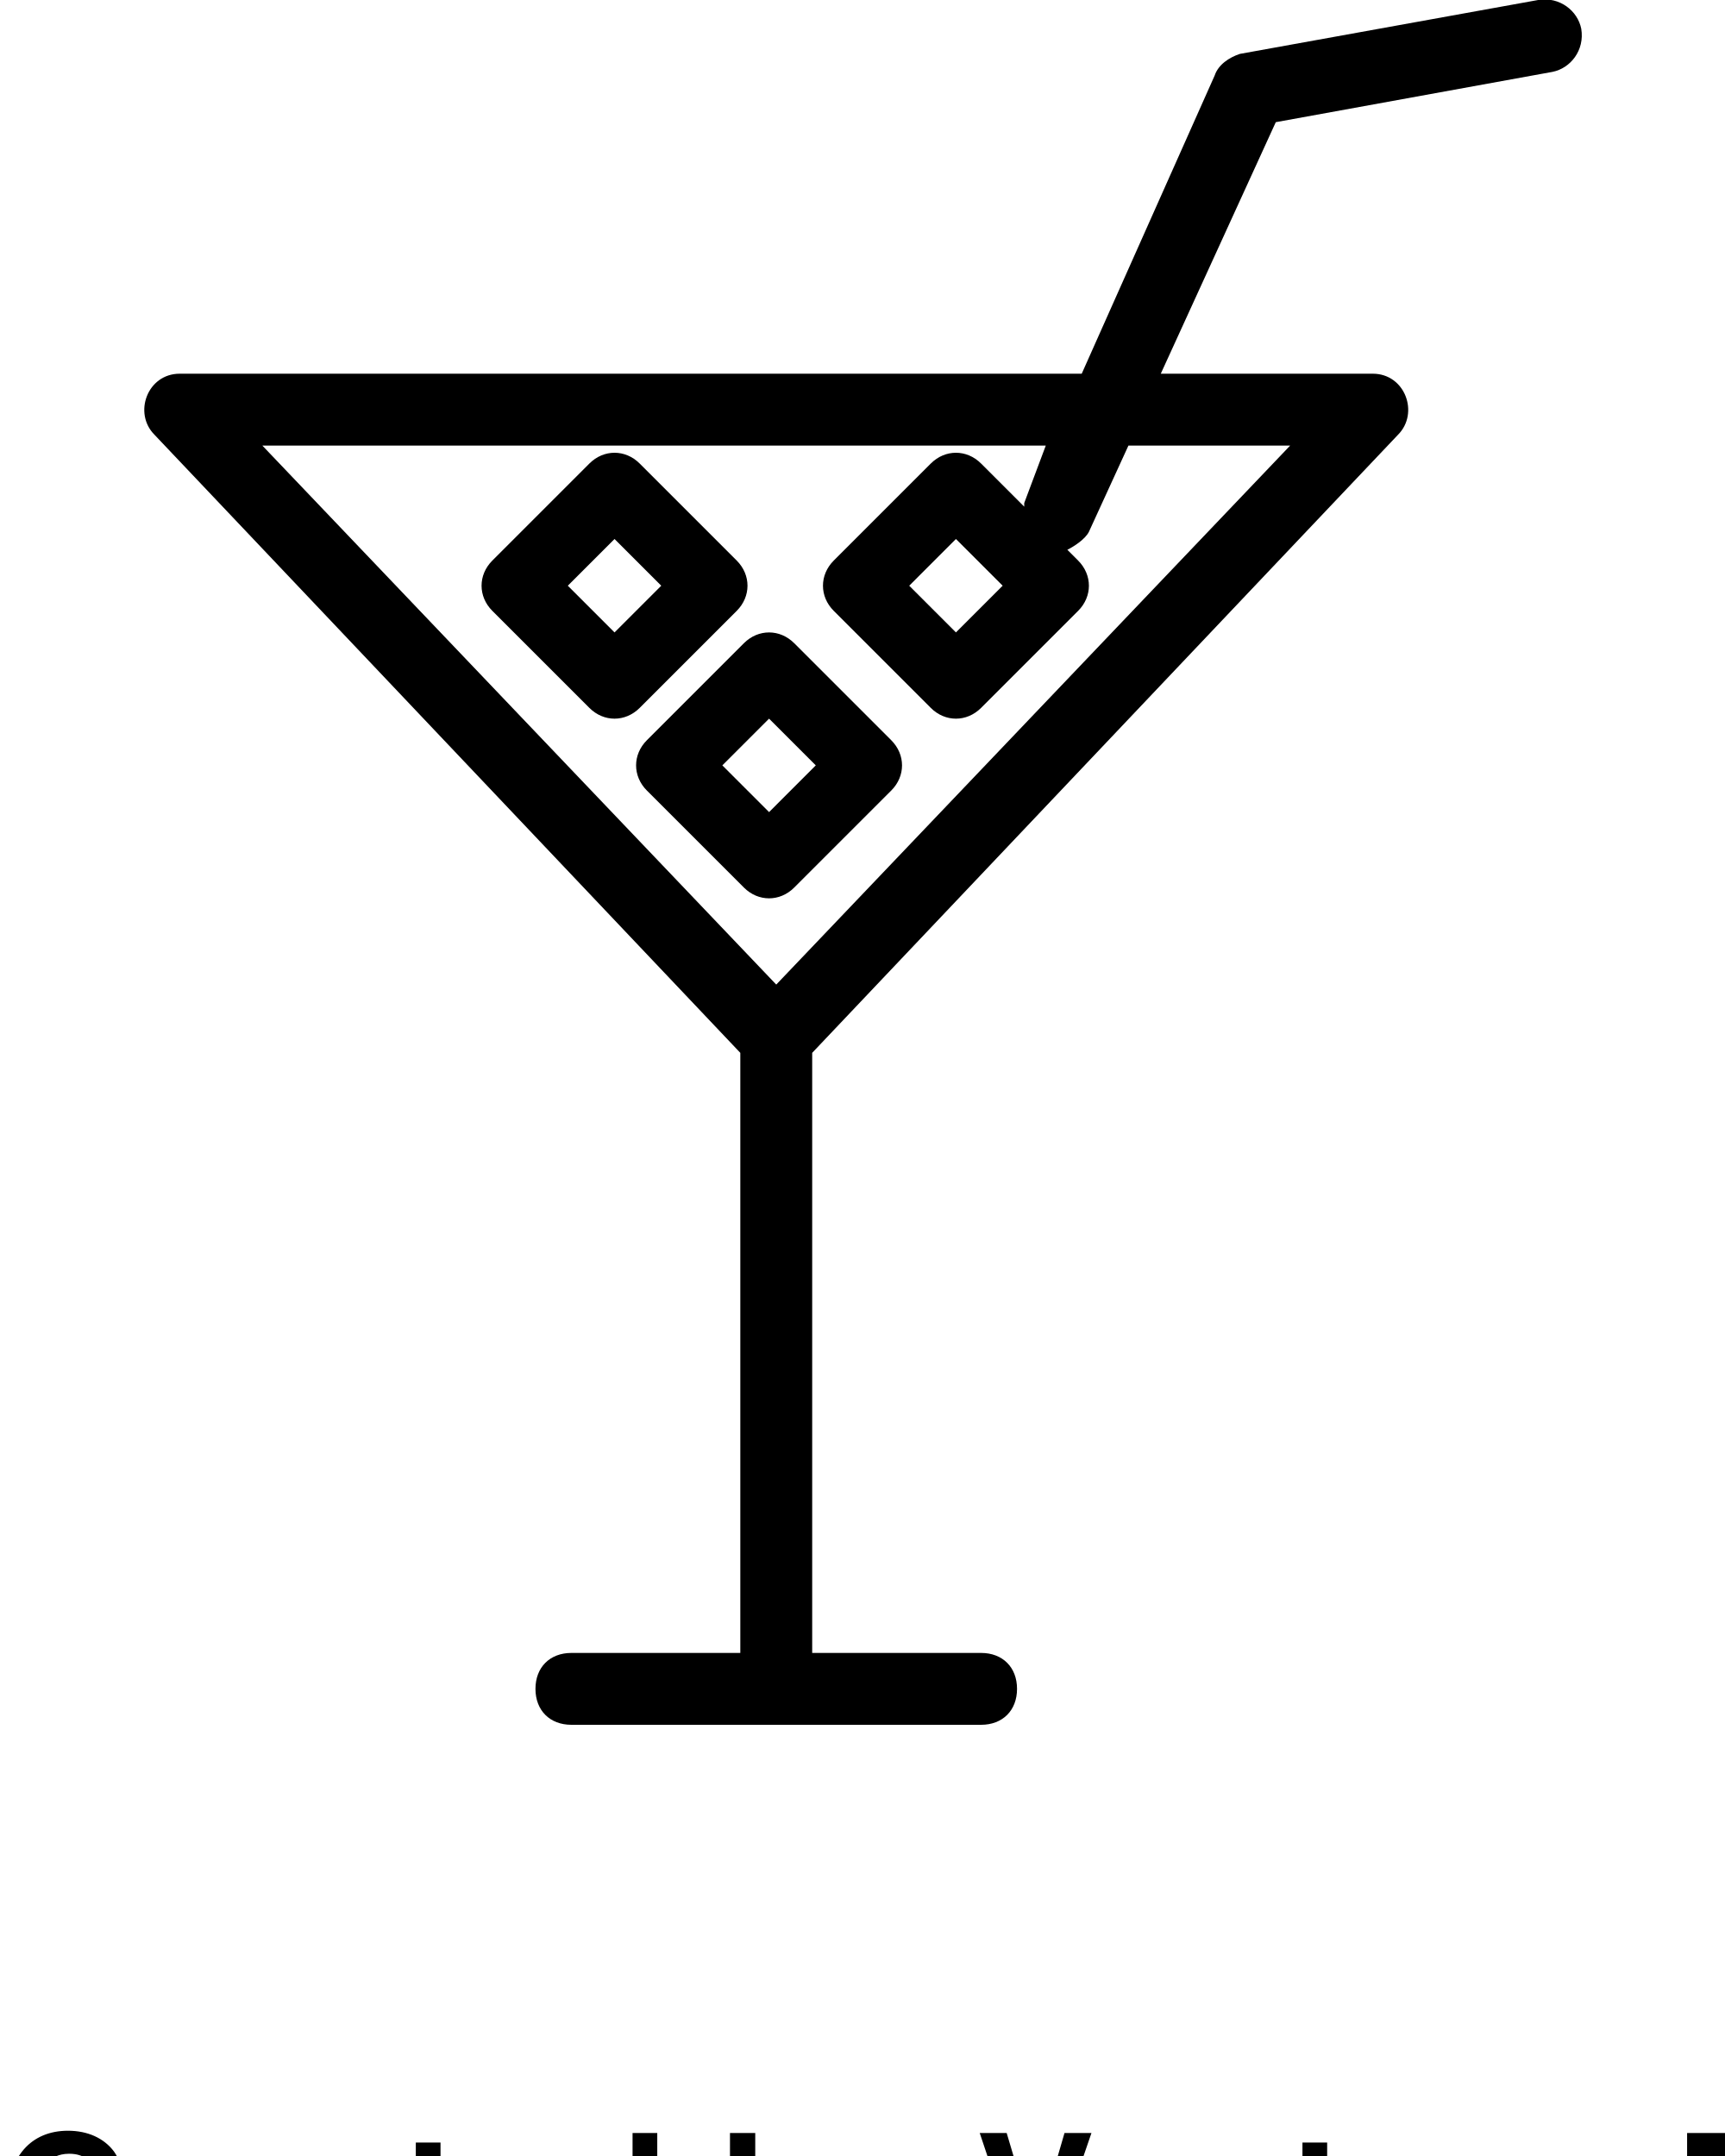
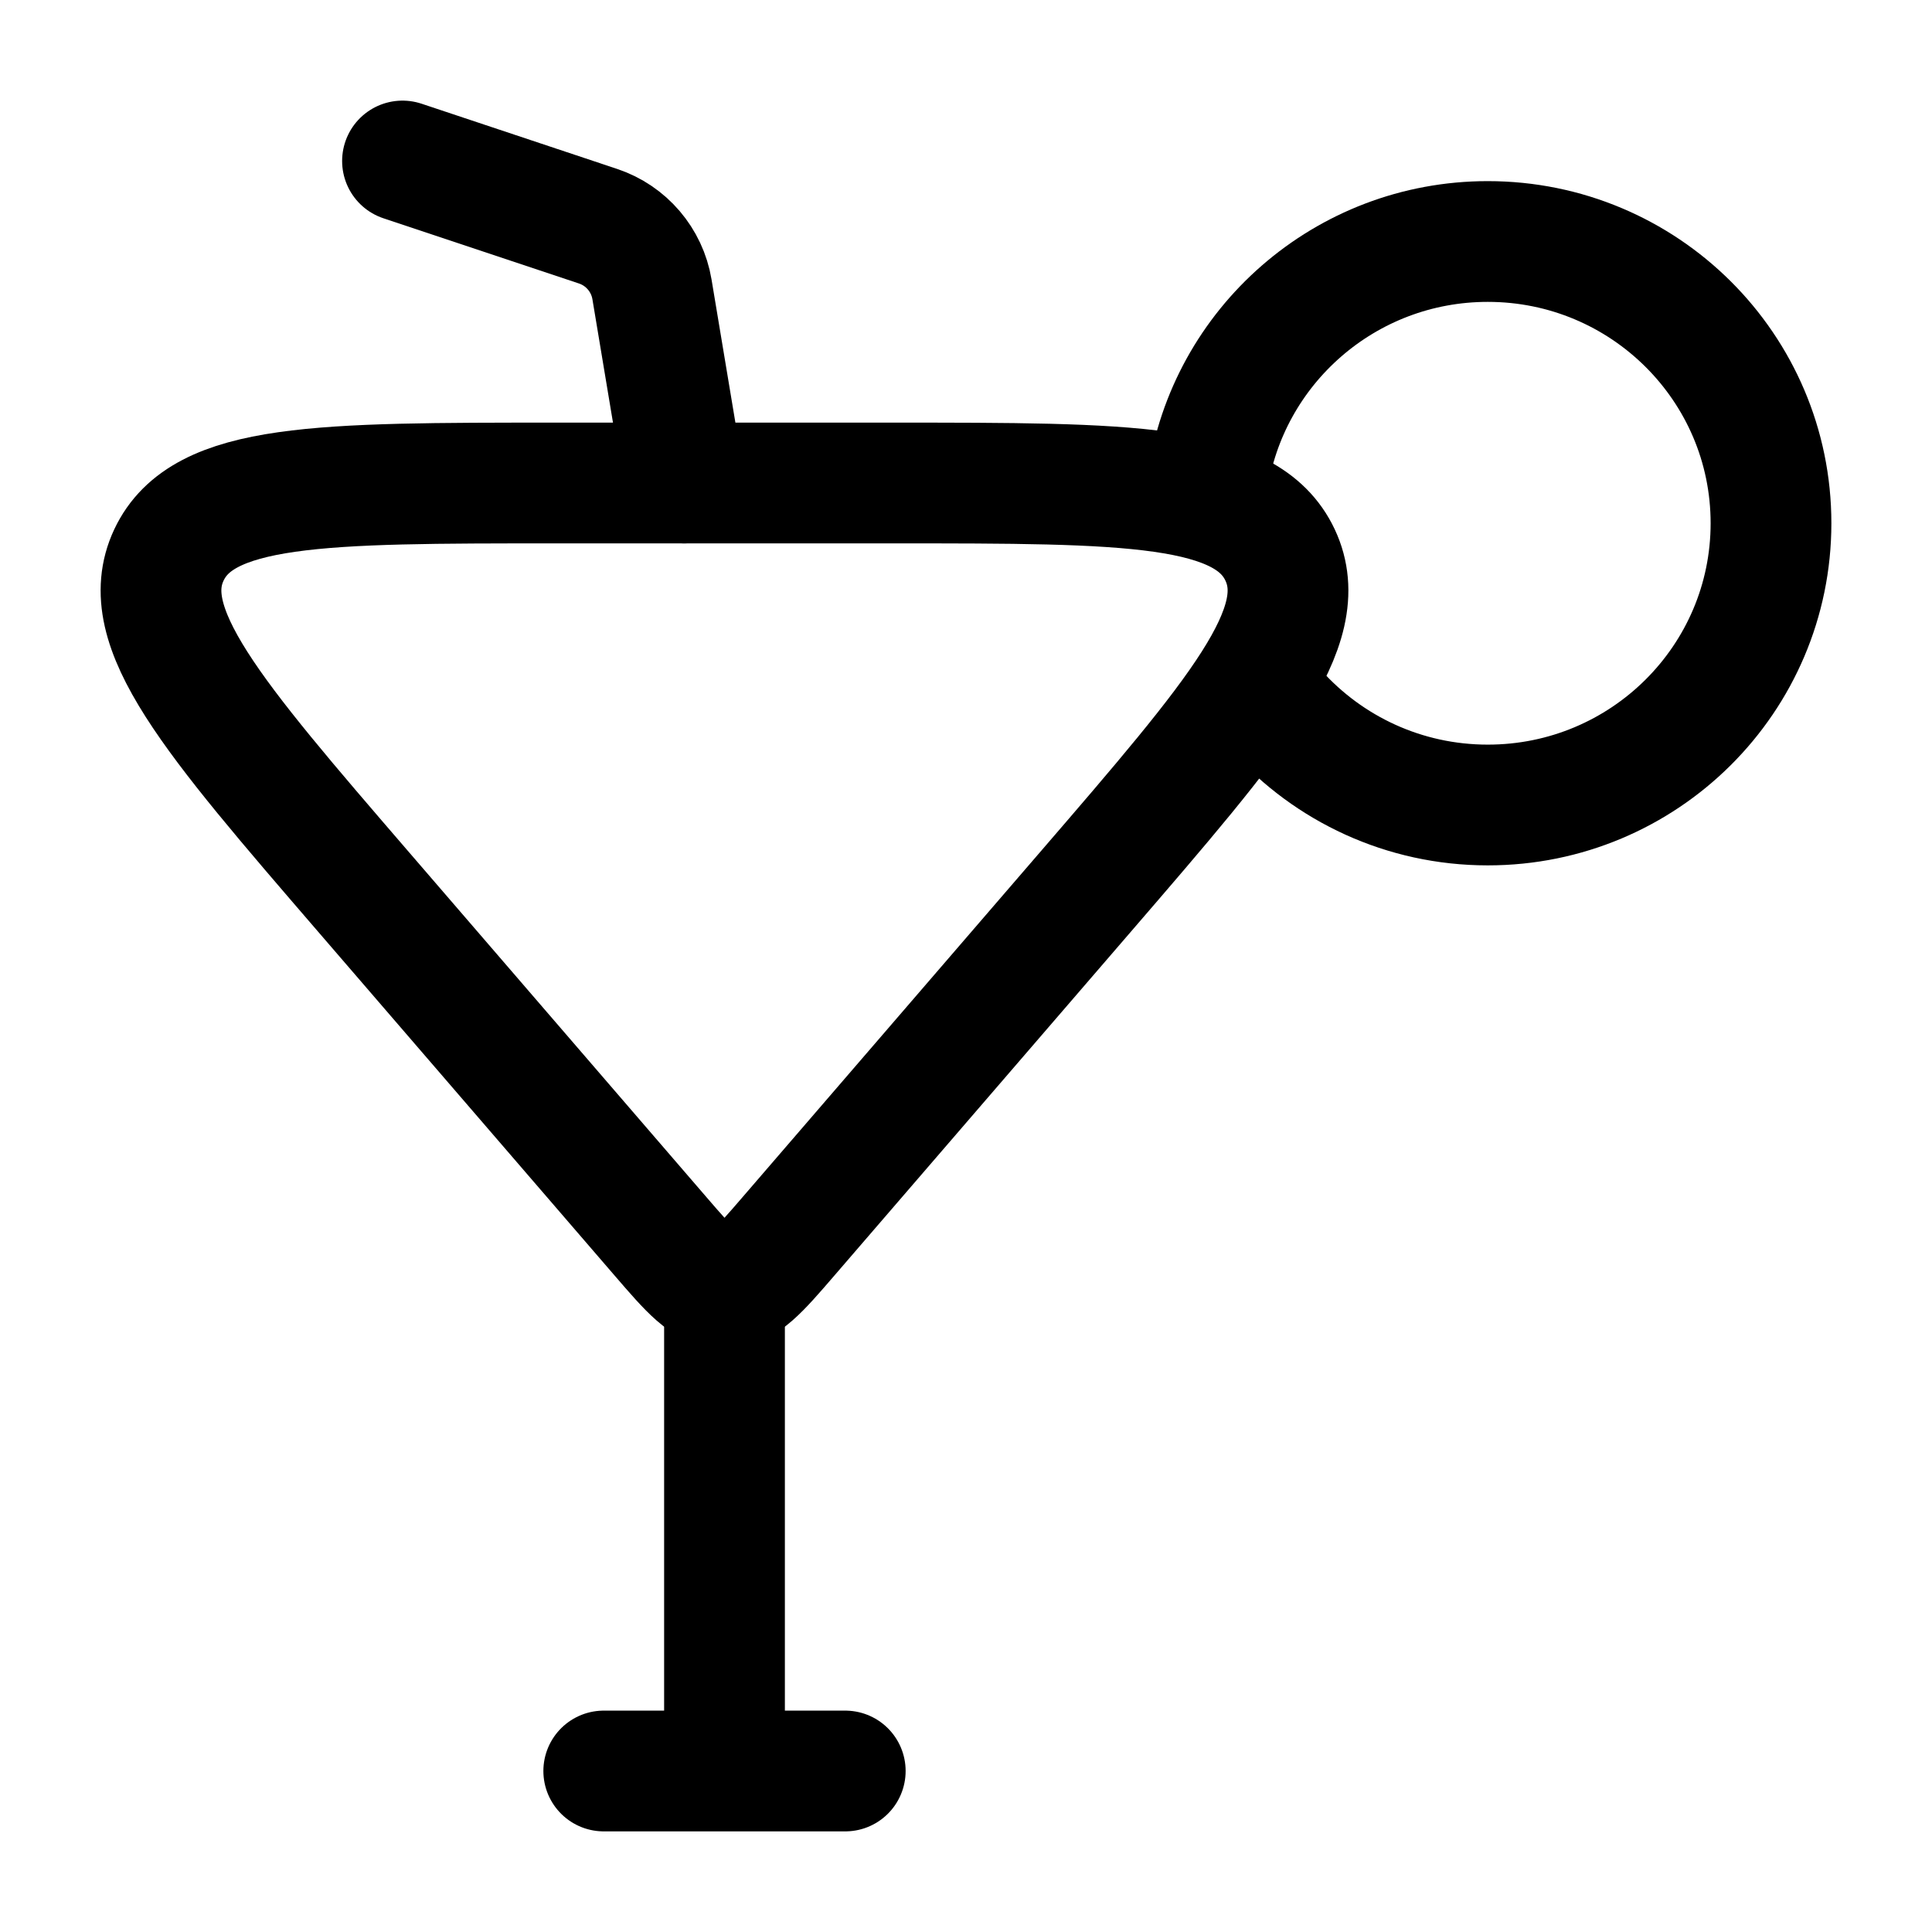
- <svg xmlns="http://www.w3.org/2000/svg" version="1.1" x="0px" y="0px" viewBox="0 0 48 60" style="enable-background:new 0 0 48 48;" xml:space="preserve">
-   <g>
-     <path d="M22.1,17.9c-0.4-0.4-1-0.4-1.4,0L18,20.6c-0.4,0.4-0.4,1,0,1.4l2.7,2.7c0.4,0.4,1,0.4,1.4,0l2.7-2.7c0.4-0.4,0.4-1,0-1.4   L22.1,17.9z M21.4,22.6l-1.3-1.3l1.3-1.3l1.3,1.3L21.4,22.6z" />
-     <path d="M20.5,17c0.4-0.4,0.4-1,0-1.4l-2.7-2.7c-0.4-0.4-1-0.4-1.4,0l-2.7,2.7c-0.4,0.4-0.4,1,0,1.4l2.7,2.7c0.4,0.4,1,0.4,1.4,0   L20.5,17z M15.8,16.3l1.3-1.3l1.3,1.3l-1.3,1.3L15.8,16.3z" />
-     <path d="M42.8,0l-8.3,1.5c-0.3,0.1-0.6,0.3-0.7,0.6l-3.7,8.3H5c-0.9,0-1.3,1.1-0.7,1.7l16.3,17.2V46h-4.7c-0.6,0-1,0.4-1,1   s0.4,1,1,1h11.4c0.6,0,1-0.4,1-1s-0.4-1-1-1h-4.7V29.3l16.3-17.2c0.6-0.6,0.2-1.7-0.7-1.7h-5.9l3.2-7L43.2,2   c0.5-0.1,0.9-0.6,0.8-1.2C43.9,0.3,43.4-0.1,42.8,0z M35.9,12.4l-14.3,15l-14.3-15h21.8L28.5,14c0,0,0,0.1,0,0.1l-1.2-1.2   c-0.4-0.4-1-0.4-1.4,0l-2.7,2.7c-0.4,0.4-0.4,1,0,1.4l2.7,2.7c0.4,0.4,1,0.4,1.4,0L30,17c0.4-0.4,0.4-1,0-1.4l-0.3-0.3   c0.2-0.1,0.5-0.3,0.6-0.5l1.1-2.4H35.9z M27.9,16.3l-1.3,1.3l-1.3-1.3l1.3-1.3L27.9,16.3z" />
-   </g>
-   <text x="0" y="63" fill="#000000" font-size="5px" font-weight="bold" font-family="'Helvetica Neue', Helvetica, Arial-Unicode, Arial, Sans-serif">Created by Vectors Market</text>
-   <text x="0" y="68" fill="#000000" font-size="5px" font-weight="bold" font-family="'Helvetica Neue', Helvetica, Arial-Unicode, Arial, Sans-serif">from the Noun Project</text>
+ <svg xmlns="http://www.w3.org/2000/svg" viewBox="0 0 24 24" width="32" height="32" color="#000000" fill="none">
+   <path d="M8.205 15.358L4.517 11.081C2.625 8.887 1.679 7.789 2.098 6.895C2.518 6 3.979 6 6.901 6H11.099C14.021 6 15.482 6 15.902 6.895C16.321 7.789 15.375 8.887 13.483 11.081L9.795 15.358C9.426 15.786 9.241 16 9 16C8.759 16 8.574 15.786 8.205 15.358Z" stroke="currentColor" stroke-width="1.5" stroke-linecap="round" />
+   <path d="M8.5 6L8.099 3.594C8.038 3.229 7.78 2.927 7.429 2.81L5 2" stroke="currentColor" stroke-width="1.5" stroke-linecap="round" />
+   <path d="M9 16V22M7.5 22H10.5" stroke="currentColor" stroke-width="1.5" stroke-linecap="round" />
+   <path d="M15.86 8.833C16.504 9.549 17.44 10 18.482 10C20.425 10 22 8.433 22 6.5C22 4.567 20.425 3 18.482 3C16.71 3 15.244 4.304 15 6" stroke="currentColor" stroke-width="1.5" stroke-linecap="round" />
</svg>
